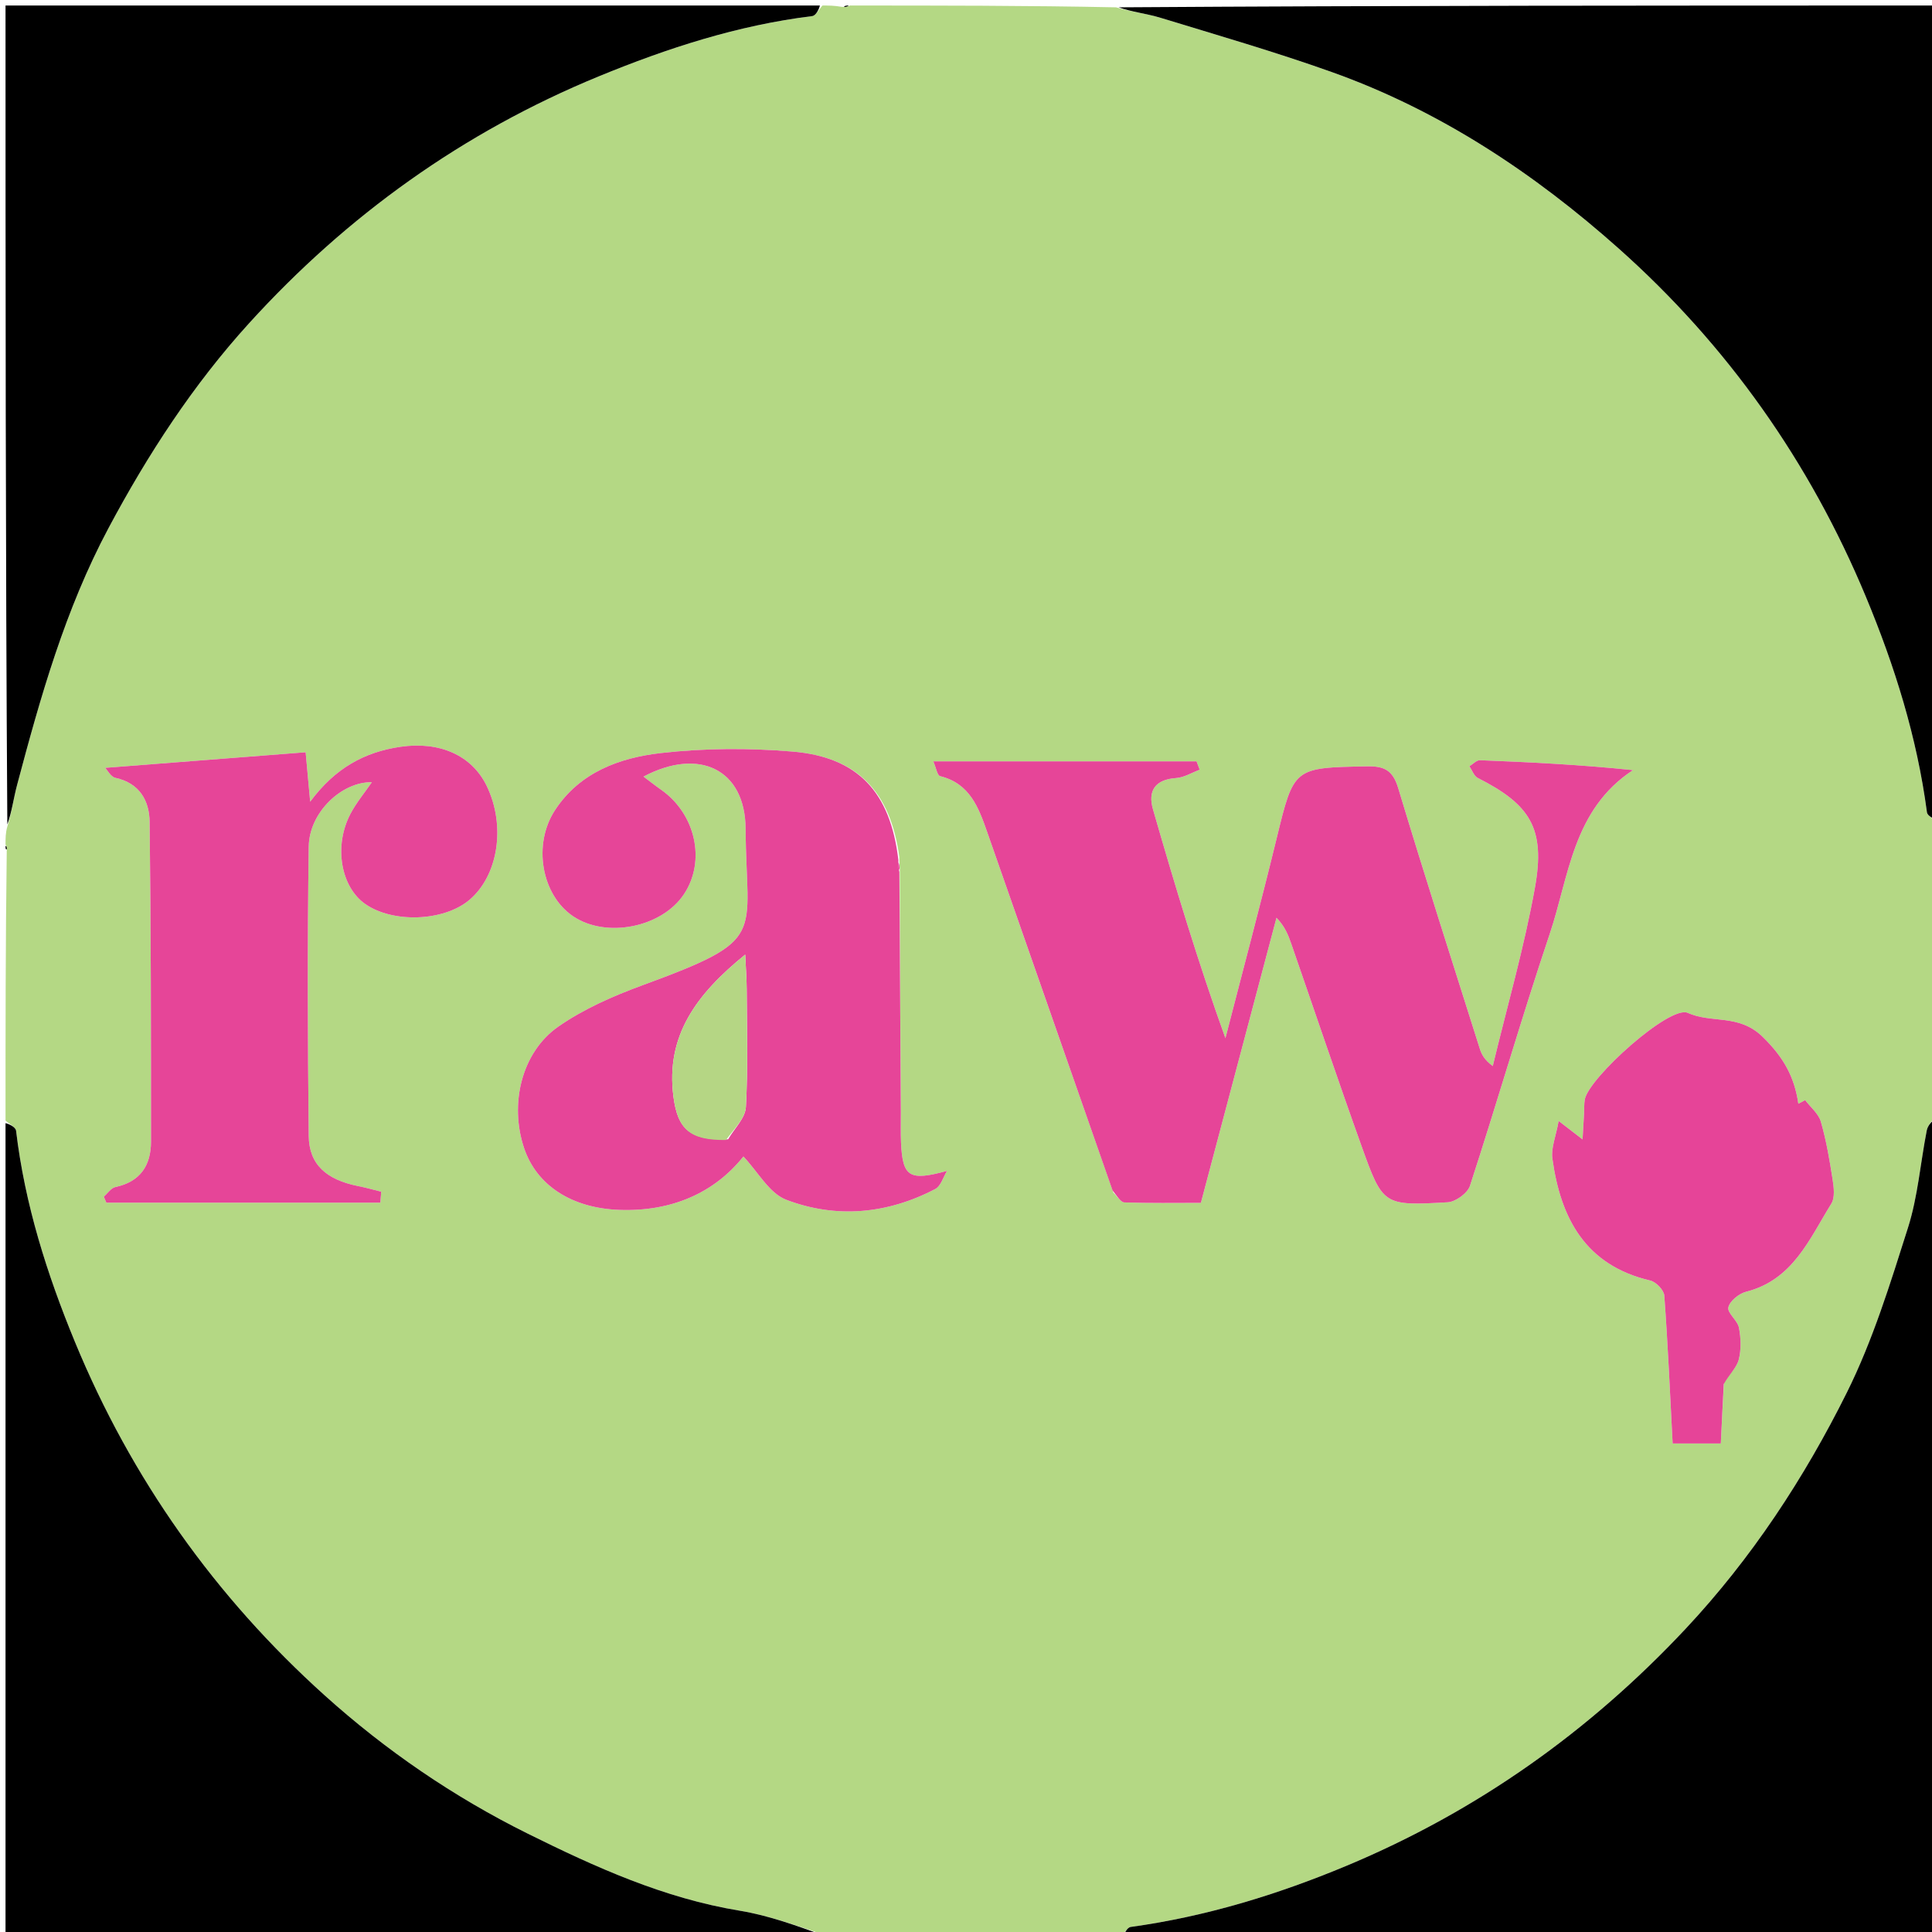
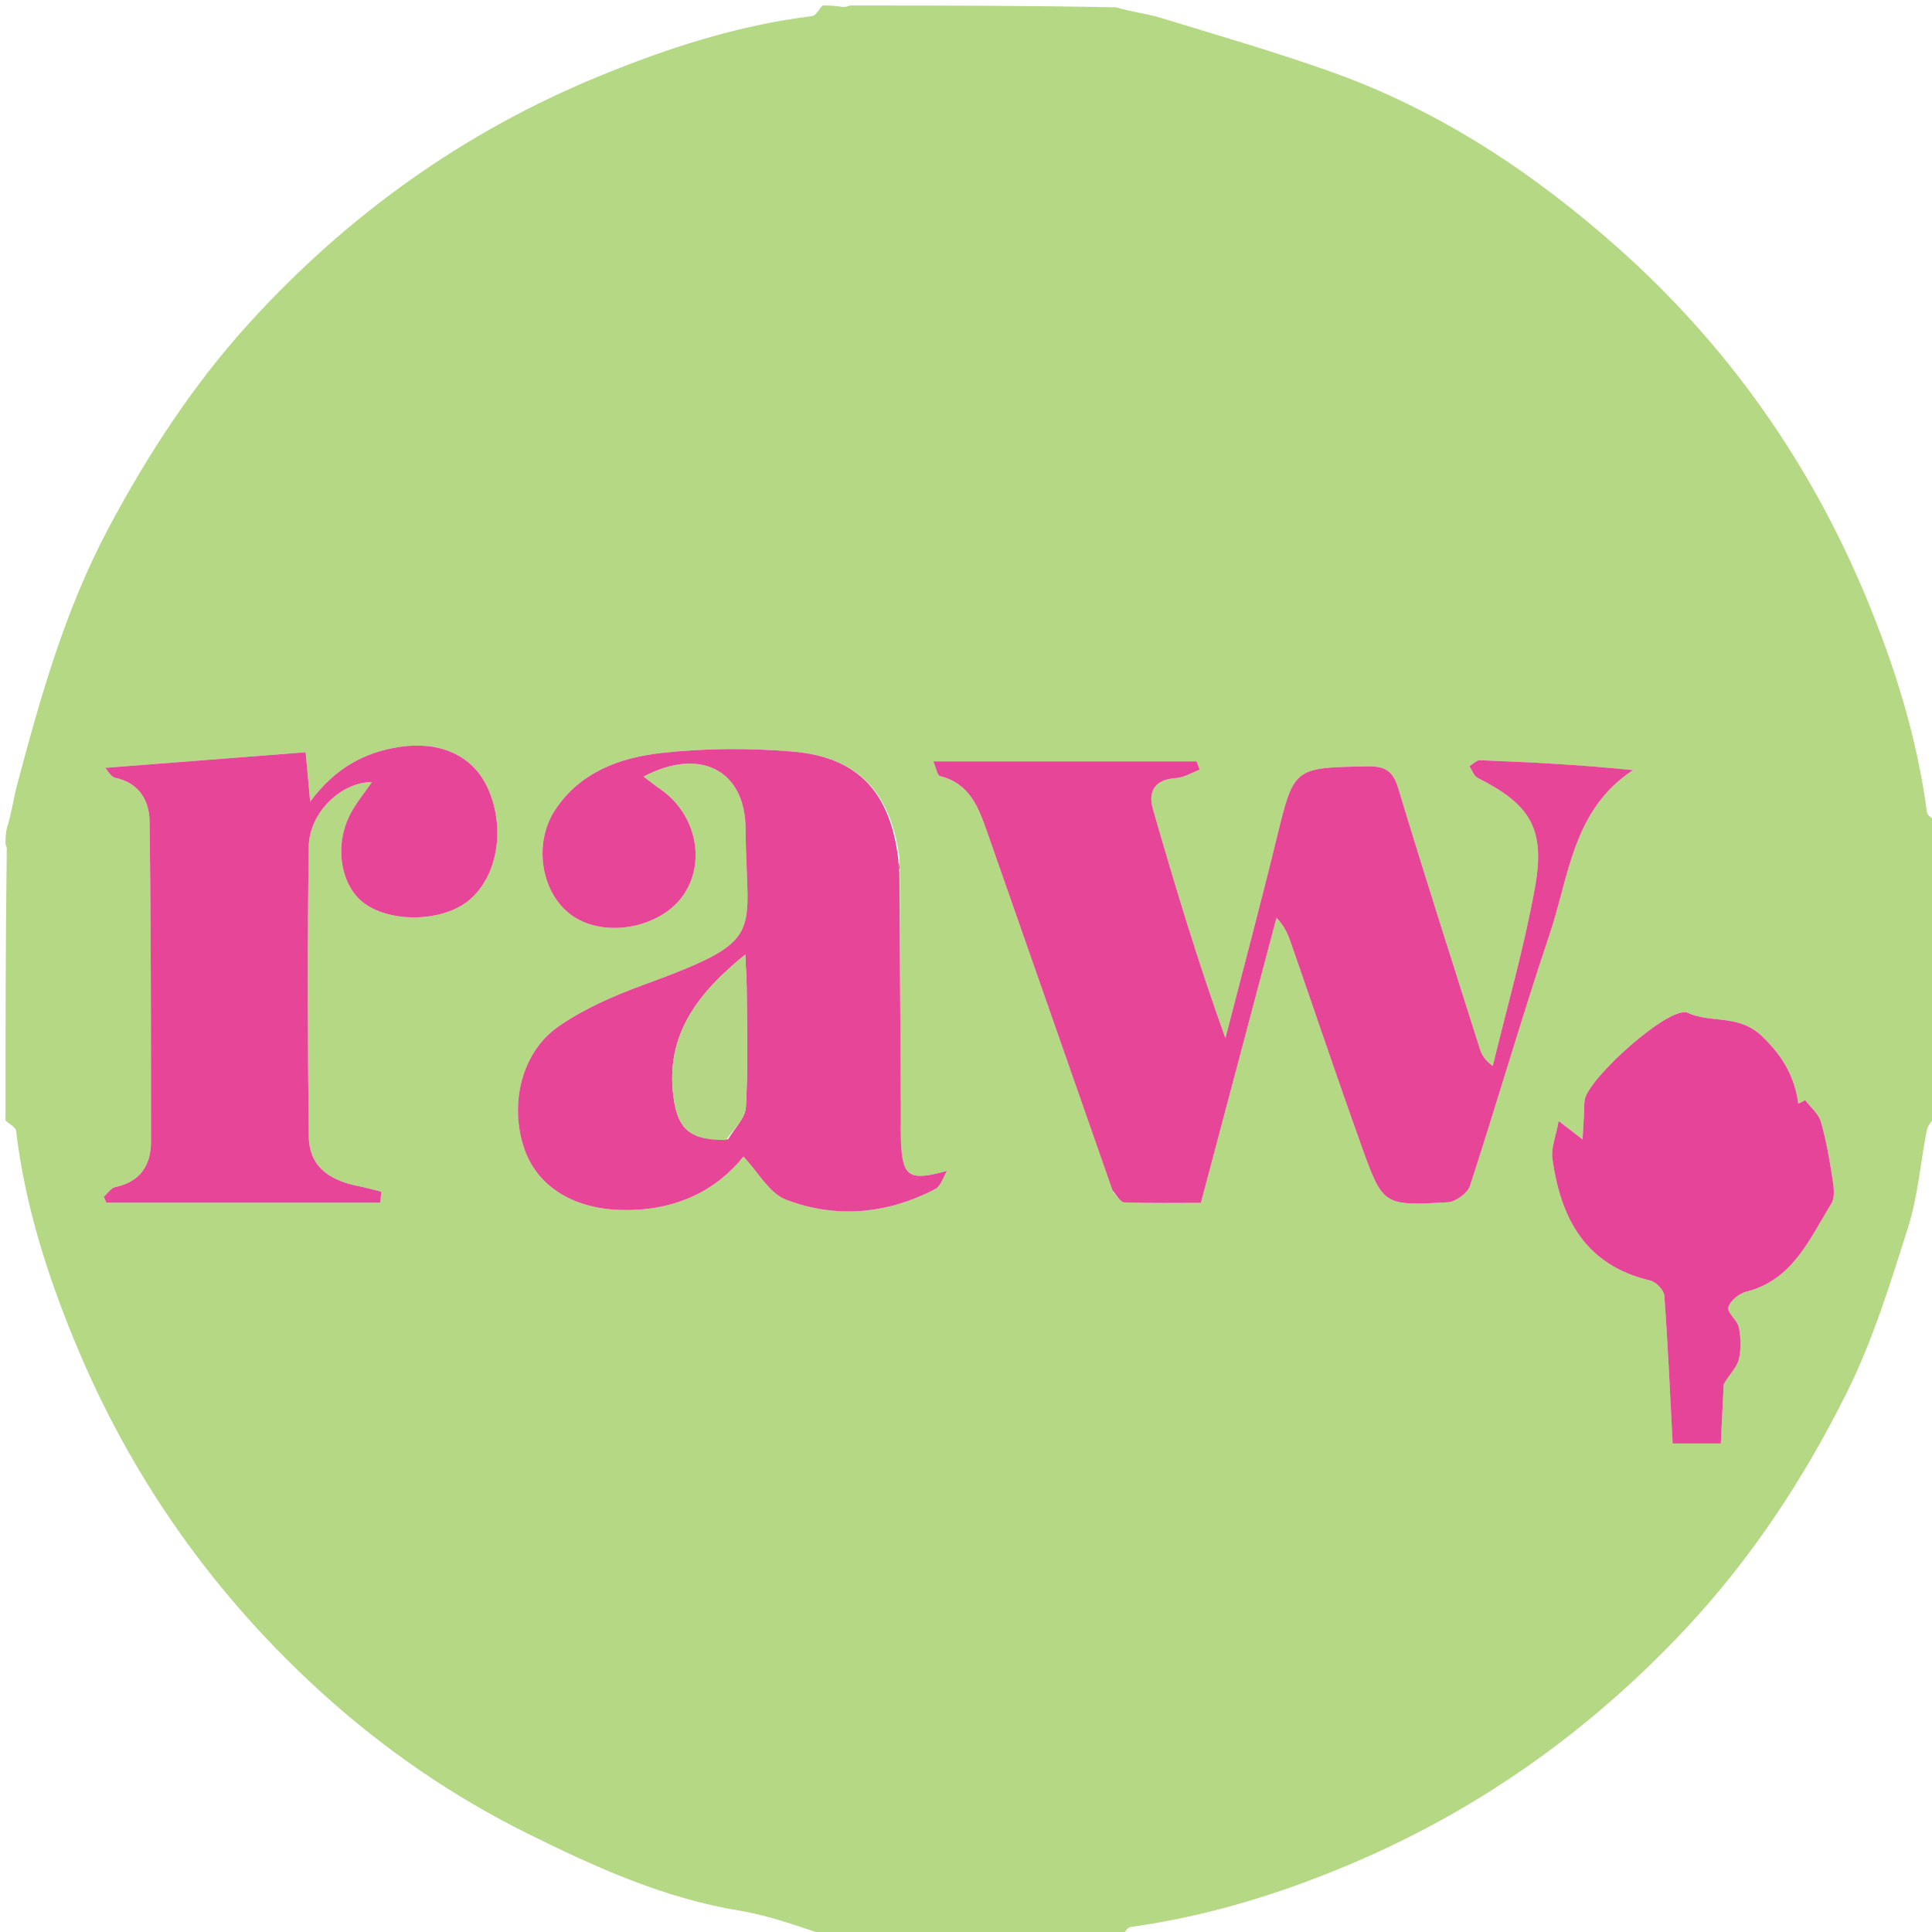
<svg xmlns="http://www.w3.org/2000/svg" version="1.1" id="Layer_1" x="0px" y="0px" width="100%" viewBox="0 0 350 350" enable-background="new 0 0 350 350" xml:space="preserve">
  <path fill="#B4D884" opacity="1" stroke="none" d=" M1,153   C1,151.933 1,150.867 1.328,149.745   C2.127,147.193 2.446,144.654 3.096,142.203   C7.332,126.241 11.809,110.395 19.656,95.677   C26.774,82.329 34.992,69.71 45.12,58.565   C62.864,39.041 83.893,23.949 108.429,13.853   C120.937,8.707 133.663,4.579 147.133,2.915   C147.823,2.829 148.381,1.663 149,1   C150.067,1 151.133,1 152.5,1.239   C153.2,1.319 153.6,1.159 154,1   C170.021,1 186.042,1 202.186,1.327   C204.967,2.167 207.696,2.447 210.271,3.233   C220.628,6.397 231.046,9.413 241.241,13.045   C260.827,20.021 277.961,31.4 293.309,45.08   C312.93,62.568 327.865,83.706 338.018,108.105   C343.258,120.696 347.287,133.587 349.084,147.143   C349.176,147.834 350.337,148.384 351,149   C351,166.688 351,184.375 350.675,202.182   C349.903,203.133 349.223,203.919 349.049,204.805   C347.897,210.676 347.443,216.756 345.647,222.414   C342.439,232.52 339.284,242.796 334.585,252.244   C326.854,267.789 317.284,282.349 305.351,295.085   C287.905,313.702 267.497,328.177 243.855,338.037   C231.272,343.285 218.374,347.214 204.851,349.084   C204.159,349.179 203.614,350.337 203,351   C185.312,351 167.625,351 149.817,350.674   C144.468,348.915 139.317,347.015 133.997,346.14   C120.279,343.884 107.863,338.26 95.587,332.17   C82.185,325.521 69.878,317.091 58.829,307.143   C38.979,289.27 23.798,267.88 13.579,243.104   C8.5,230.789 4.501,218.167 2.914,204.863   C2.832,204.176 1.663,203.618 1,203   C1,186.979 1,170.958 1.221,154.333   C1.295,153.486 1.147,153.243 1,153  M162.919,155.24   C161.319,143.46 155.394,137.142 143.568,136.155   C135.679,135.497 127.608,135.53 119.752,136.423   C112.279,137.273 105.062,139.884 100.563,146.737   C96.465,152.979 98.096,162.127 103.821,165.989   C109.826,170.041 119.914,168.025 123.92,161.972   C127.904,155.951 126.02,147.439 119.748,143.057   C118.712,142.333 117.719,141.546 116.575,140.689   C126.686,135.329 135.007,139.39 135.073,150.137   C135.196,169.881 139.263,170.093 116.318,178.519   C111.062,180.449 105.764,182.778 101.193,185.945   C94.48,190.597 92.256,199.992 94.948,208.001   C97.232,214.794 103.631,218.877 112.207,219.183   C121.655,219.521 129.399,216.116 134.674,209.511   C137.314,212.289 139.356,216.175 142.432,217.346   C151.502,220.798 160.756,219.937 169.443,215.393   C170.446,214.868 170.871,213.236 171.565,212.118   C164.723,214 163.503,213.243 163.225,206.942   C163.145,205.113 163.209,203.277 163.198,201.445   C163.11,186.955 163.021,172.466 163.011,157.333   C162.964,156.905 162.918,156.477 162.919,155.24  M201.702,216.048   C202.362,216.67 203.004,217.805 203.684,217.829   C208.293,217.988 212.911,217.912 217.55,217.912   C222.22,200.306 226.735,183.283 231.25,166.26   C232.785,167.862 233.373,169.385 233.908,170.927   C238.16,183.179 242.298,195.472 246.676,207.679   C250.522,218.403 250.645,218.462 262.263,217.804   C263.702,217.723 265.865,216.151 266.3,214.817   C271.246,199.64 275.669,184.291 280.754,169.163   C284.266,158.715 284.918,146.677 295.829,139.517   C286.436,138.541 277.275,138.082 268.11,137.724   C267.488,137.7 266.836,138.434 266.197,138.815   C266.693,139.536 267.023,140.582 267.708,140.929   C277.204,145.739 279.994,150.067 278.079,160.753   C276.125,171.651 273.026,182.344 270.428,193.127   C268.87,191.976 268.387,190.964 268.053,189.906   C263.094,174.213 258.046,158.547 253.303,142.789   C252.326,139.544 250.794,138.773 247.654,138.832   C234.299,139.082 234.411,139.02 231.262,151.935   C228.317,164.019 225.096,176.036 221.996,188.082   C217.023,174.276 212.863,160.469 208.871,146.614   C207.901,143.248 209.269,141.208 213.069,140.949   C214.518,140.85 215.912,139.967 217.332,139.442   C217.143,138.937 216.955,138.432 216.766,137.927   C201.044,137.927 185.321,137.927 169.081,137.927   C169.588,139.091 169.793,140.478 170.308,140.604   C175.695,141.929 177.292,146.31 178.853,150.775   C186.366,172.277 193.884,193.777 201.702,216.048  M51.498,217.88   C57.299,217.88 63.101,217.88 68.902,217.88   C68.955,217.215 69.008,216.55 69.061,215.884   C67.671,215.544 66.292,215.152 64.889,214.873   C59.153,213.73 55.989,210.971 55.931,205.793   C55.735,188.317 55.679,170.835 55.93,153.361   C56.02,147.124 61.962,141.597 67.364,141.705   C66.057,143.613 64.545,145.414 63.48,147.449   C60.433,153.27 61.737,160.685 66.173,163.773   C71.187,167.264 80.345,166.925 84.974,163.077   C90.263,158.681 91.668,149.597 88.174,142.384   C85.457,136.773 79.559,134.267 72.556,135.29   C66.015,136.245 60.701,139.151 56.19,145.242   C55.86,141.638 55.627,139.101 55.369,136.283   C43.215,137.227 31.328,138.15 19.056,139.103   C19.45,139.508 20.069,140.729 20.915,140.915   C25.302,141.877 27.061,145.076 27.108,148.915   C27.347,168.208 27.356,187.504 27.357,206.799   C27.357,211.089 25.437,214.084 20.912,215.045   C20.122,215.212 19.502,216.184 18.804,216.784   C18.958,217.15 19.113,217.516 19.267,217.881   C29.678,217.881 40.089,217.881 51.498,217.88  M312.323,250.305   C313.248,248.985 314.615,247.778 314.988,246.318   C315.457,244.486 315.385,242.393 315.023,240.514   C314.768,239.189 312.881,237.86 313.109,236.844   C313.367,235.69 315.032,234.338 316.324,234.011   C324.813,231.862 327.789,224.449 331.762,218.053   C332.447,216.951 332.215,215.092 331.99,213.648   C331.443,210.137 330.849,206.606 329.864,203.201   C329.444,201.75 328.001,200.594 327.024,199.303   C326.612,199.52 326.199,199.736 325.787,199.952   C325.079,195.087 323.126,191.537 319.306,187.818   C314.991,183.619 310.081,185.458 305.754,183.493   C302.513,182.02 287.784,195.282 287.1,199.193   C286.958,200.007 287.015,200.855 286.97,201.687   C286.891,203.134 286.804,204.58 286.698,206.414   C285.32,205.354 284.263,204.54 282.368,203.082   C281.866,205.87 280.968,207.954 281.231,209.879   C282.712,220.706 287.212,229.231 298.956,231.978   C299.996,232.222 301.43,233.705 301.504,234.7   C302.151,243.466 302.532,252.252 303.016,261.501   C305.433,261.501 308.461,261.501 311.74,261.501   C311.919,257.762 312.077,254.458 312.323,250.305  z" />
-   <path fill="#000000" opacity="1" stroke="none" d=" M203.469,351   C203.614,350.337 204.159,349.179 204.851,349.084   C218.374,347.214 231.272,343.285 243.855,338.037   C267.497,328.177 287.905,313.702 305.351,295.085   C317.284,282.349 326.854,267.789 334.585,252.244   C339.284,242.796 342.439,232.52 345.647,222.414   C347.443,216.756 347.897,210.676 349.049,204.805   C349.223,203.919 349.903,203.133 350.675,202.65   C351,252.26 351,301.521 351,351   C301.979,351 252.958,351 203.469,351  z" />
-   <path fill="#000000" opacity="1" stroke="none" d=" M351,148.531   C350.337,148.384 349.176,147.834 349.084,147.143   C347.287,133.587 343.258,120.696 338.018,108.105   C327.865,83.706 312.93,62.568 293.309,45.08   C277.961,31.4 260.827,20.021 241.241,13.045   C231.046,9.413 220.628,6.397 210.271,3.233   C207.696,2.447 204.967,2.167 202.655,1.327   C252.26,1 301.521,1 351,1   C351,50.021 351,99.042 351,148.531  z" />
-   <path fill="#000000" opacity="1" stroke="none" d=" M1,203.469   C1.663,203.618 2.832,204.176 2.914,204.863   C4.501,218.167 8.5,230.789 13.579,243.104   C23.798,267.88 38.979,289.27 58.829,307.143   C69.878,317.091 82.185,325.521 95.587,332.17   C107.863,338.26 120.279,343.884 133.997,346.14   C139.317,347.015 144.468,348.915 149.348,350.674   C99.74,351 50.479,351 1,351   C1,301.979 1,252.958 1,203.469  z" />
-   <path fill="#000000" opacity="1" stroke="none" d=" M148.531,1   C148.381,1.663 147.823,2.829 147.133,2.915   C133.663,4.579 120.937,8.707 108.429,13.853   C83.893,23.949 62.864,39.041 45.12,58.565   C34.992,69.71 26.774,82.329 19.656,95.677   C11.809,110.395 7.332,126.241 3.096,142.203   C2.446,144.654 2.127,147.193 1.328,149.345   C1,99.74 1,50.479 1,1   C50.021,1 99.042,1 148.531,1  z" />
-   <path fill="#000000" opacity="1" stroke="none" d=" M153.75,1   C153.6,1.159 153.2,1.319 152.9,1.239   C153,1 153.5,1 153.75,1  z" />
-   <path fill="#000000" opacity="1" stroke="none" d=" M1,153.25   C1.147,153.243 1.295,153.486 1.221,153.865   C1,154 1,153.5 1,153.25  z" />
+   <path fill="none" opacity="1" stroke="none" d=" M203.469,351   C203.614,350.337 204.159,349.179 204.851,349.084   C218.374,347.214 231.272,343.285 243.855,338.037   C267.497,328.177 287.905,313.702 305.351,295.085   C317.284,282.349 326.854,267.789 334.585,252.244   C339.284,242.796 342.439,232.52 345.647,222.414   C347.443,216.756 347.897,210.676 349.049,204.805   C349.223,203.919 349.903,203.133 350.675,202.65   C351,252.26 351,301.521 351,351   C301.979,351 252.958,351 203.469,351  z" />
+   <path fill="none" opacity="1" stroke="none" d=" M351,148.531   C350.337,148.384 349.176,147.834 349.084,147.143   C347.287,133.587 343.258,120.696 338.018,108.105   C327.865,83.706 312.93,62.568 293.309,45.08   C277.961,31.4 260.827,20.021 241.241,13.045   C231.046,9.413 220.628,6.397 210.271,3.233   C207.696,2.447 204.967,2.167 202.655,1.327   C252.26,1 301.521,1 351,1   C351,50.021 351,99.042 351,148.531  z" />
+   <path fill="none" opacity="1" stroke="none" d=" M1,203.469   C1.663,203.618 2.832,204.176 2.914,204.863   C4.501,218.167 8.5,230.789 13.579,243.104   C23.798,267.88 38.979,289.27 58.829,307.143   C69.878,317.091 82.185,325.521 95.587,332.17   C107.863,338.26 120.279,343.884 133.997,346.14   C139.317,347.015 144.468,348.915 149.348,350.674   C99.74,351 50.479,351 1,351   C1,301.979 1,252.958 1,203.469  z" />
+   <path fill="none" opacity="1" stroke="none" d=" M148.531,1   C148.381,1.663 147.823,2.829 147.133,2.915   C133.663,4.579 120.937,8.707 108.429,13.853   C83.893,23.949 62.864,39.041 45.12,58.565   C34.992,69.71 26.774,82.329 19.656,95.677   C11.809,110.395 7.332,126.241 3.096,142.203   C2.446,144.654 2.127,147.193 1.328,149.345   C1,99.74 1,50.479 1,1   C50.021,1 99.042,1 148.531,1  z" />
+   <path fill="none" opacity="1" stroke="none" d=" M153.75,1   C153.6,1.159 153.2,1.319 152.9,1.239   C153,1 153.5,1 153.75,1  z" />
+   <path fill="none" opacity="1" stroke="none" d=" M1,153.25   C1.147,153.243 1.295,153.486 1.221,153.865   C1,154 1,153.5 1,153.25  z" />
  <path fill="#E64598" opacity="1" stroke="none" d=" M201.551,215.663   C193.884,193.777 186.366,172.277 178.853,150.775   C177.292,146.31 175.695,141.929 170.308,140.604   C169.793,140.478 169.588,139.091 169.081,137.927   C185.321,137.927 201.044,137.927 216.766,137.927   C216.955,138.432 217.143,138.937 217.332,139.442   C215.912,139.967 214.518,140.85 213.069,140.949   C209.269,141.208 207.901,143.248 208.871,146.614   C212.863,160.469 217.023,174.276 221.996,188.082   C225.096,176.036 228.317,164.019 231.262,151.935   C234.411,139.02 234.299,139.082 247.654,138.832   C250.794,138.773 252.326,139.544 253.303,142.789   C258.046,158.547 263.094,174.213 268.053,189.906   C268.387,190.964 268.87,191.976 270.428,193.127   C273.026,182.344 276.125,171.651 278.079,160.753   C279.994,150.067 277.204,145.739 267.708,140.929   C267.023,140.582 266.693,139.536 266.197,138.815   C266.836,138.434 267.488,137.7 268.11,137.724   C277.275,138.082 286.436,138.541 295.829,139.517   C284.918,146.677 284.266,158.715 280.754,169.163   C275.669,184.291 271.246,199.64 266.3,214.817   C265.865,216.151 263.702,217.723 262.263,217.804   C250.645,218.462 250.522,218.403 246.676,207.679   C242.298,195.472 238.16,183.179 233.908,170.927   C233.373,169.385 232.785,167.862 231.25,166.26   C226.735,183.283 222.22,200.306 217.55,217.912   C212.911,217.912 208.293,217.988 203.684,217.829   C203.004,217.805 202.362,216.67 201.551,215.663  z" />
  <path fill="#E64598" opacity="1" stroke="none" d=" M162.932,157.976   C163.021,172.466 163.11,186.955 163.198,201.445   C163.209,203.277 163.145,205.113 163.225,206.942   C163.503,213.243 164.723,214 171.565,212.118   C170.871,213.236 170.446,214.868 169.443,215.393   C160.756,219.937 151.502,220.798 142.432,217.346   C139.356,216.175 137.314,212.289 134.674,209.511   C129.399,216.116 121.655,219.521 112.207,219.183   C103.631,218.877 97.232,214.794 94.948,208.001   C92.256,199.992 94.48,190.597 101.193,185.945   C105.764,182.778 111.062,180.449 116.318,178.519   C139.263,170.093 135.196,169.881 135.073,150.137   C135.007,139.39 126.686,135.329 116.575,140.689   C117.719,141.546 118.712,142.333 119.748,143.057   C126.02,147.439 127.904,155.951 123.92,161.972   C119.914,168.025 109.826,170.041 103.821,165.989   C98.096,162.127 96.465,152.979 100.563,146.737   C105.062,139.884 112.279,137.273 119.752,136.423   C127.608,135.53 135.679,135.497 143.568,136.155   C155.394,137.142 161.319,143.46 162.75,155.817   C162.698,156.921 162.815,157.448 162.932,157.976  M131.907,206.392   C133.031,204.45 135.013,202.555 135.124,200.557   C135.521,193.441 135.298,186.29 135.271,179.153   C135.264,177.305 135.115,175.459 135.001,172.938   C126.201,180.078 120.558,187.615 122.002,198.679   C122.773,204.592 124.994,206.609 131.907,206.392  z" />
  <path fill="#E64598" opacity="1" stroke="none" d=" M50.999,217.881   C40.089,217.881 29.678,217.881 19.267,217.881   C19.113,217.516 18.958,217.15 18.804,216.784   C19.502,216.184 20.122,215.212 20.912,215.045   C25.437,214.084 27.357,211.089 27.357,206.799   C27.356,187.504 27.347,168.208 27.108,148.915   C27.061,145.076 25.302,141.877 20.915,140.915   C20.069,140.729 19.45,139.508 19.056,139.103   C31.328,138.15 43.215,137.227 55.369,136.283   C55.627,139.101 55.86,141.638 56.19,145.242   C60.701,139.151 66.015,136.245 72.556,135.29   C79.559,134.267 85.457,136.773 88.174,142.384   C91.668,149.597 90.263,158.681 84.974,163.077   C80.345,166.925 71.187,167.264 66.173,163.773   C61.737,160.685 60.433,153.27 63.48,147.449   C64.545,145.414 66.057,143.613 67.365,141.705   C61.962,141.597 56.02,147.124 55.93,153.361   C55.679,170.835 55.735,188.317 55.931,205.793   C55.989,210.971 59.153,213.73 64.889,214.873   C66.292,215.152 67.671,215.544 69.061,215.884   C69.008,216.55 68.955,217.215 68.902,217.88   C63.101,217.88 57.299,217.88 50.999,217.881  z" />
  <path fill="#E64498" opacity="1" stroke="none" d=" M312.279,250.73   C312.077,254.458 311.919,257.762 311.74,261.501   C308.461,261.501 305.433,261.501 303.016,261.501   C302.532,252.252 302.151,243.466 301.504,234.7   C301.43,233.705 299.996,232.222 298.956,231.978   C287.212,229.231 282.712,220.706 281.231,209.879   C280.968,207.954 281.866,205.87 282.368,203.082   C284.263,204.54 285.32,205.354 286.698,206.414   C286.804,204.58 286.891,203.134 286.97,201.687   C287.015,200.855 286.958,200.007 287.1,199.193   C287.784,195.282 302.513,182.02 305.754,183.493   C310.081,185.458 314.991,183.619 319.306,187.818   C323.126,191.537 325.079,195.087 325.787,199.952   C326.199,199.736 326.612,199.52 327.024,199.303   C328.001,200.594 329.444,201.75 329.864,203.201   C330.849,206.606 331.443,210.137 331.99,213.648   C332.215,215.092 332.447,216.951 331.762,218.053   C327.789,224.449 324.813,231.862 316.324,234.011   C315.032,234.338 313.367,235.69 313.109,236.844   C312.881,237.86 314.768,239.189 315.023,240.514   C315.385,242.393 315.457,244.486 314.988,246.318   C314.615,247.778 313.248,248.985 312.279,250.73  z" />
  <path fill="#E83599" opacity="1" stroke="none" d=" M162.971,157.654   C162.815,157.448 162.698,156.921 162.726,156.221   C162.918,156.477 162.964,156.905 162.971,157.654  z" />
  <path fill="#B5D684" opacity="1" stroke="none" d=" M131.523,206.521   C124.994,206.609 122.773,204.592 122.002,198.679   C120.558,187.615 126.201,180.078 135.001,172.938   C135.115,175.459 135.264,177.305 135.271,179.153   C135.298,186.29 135.521,193.441 135.124,200.557   C135.013,202.555 133.031,204.45 131.523,206.521  z" />
</svg>
